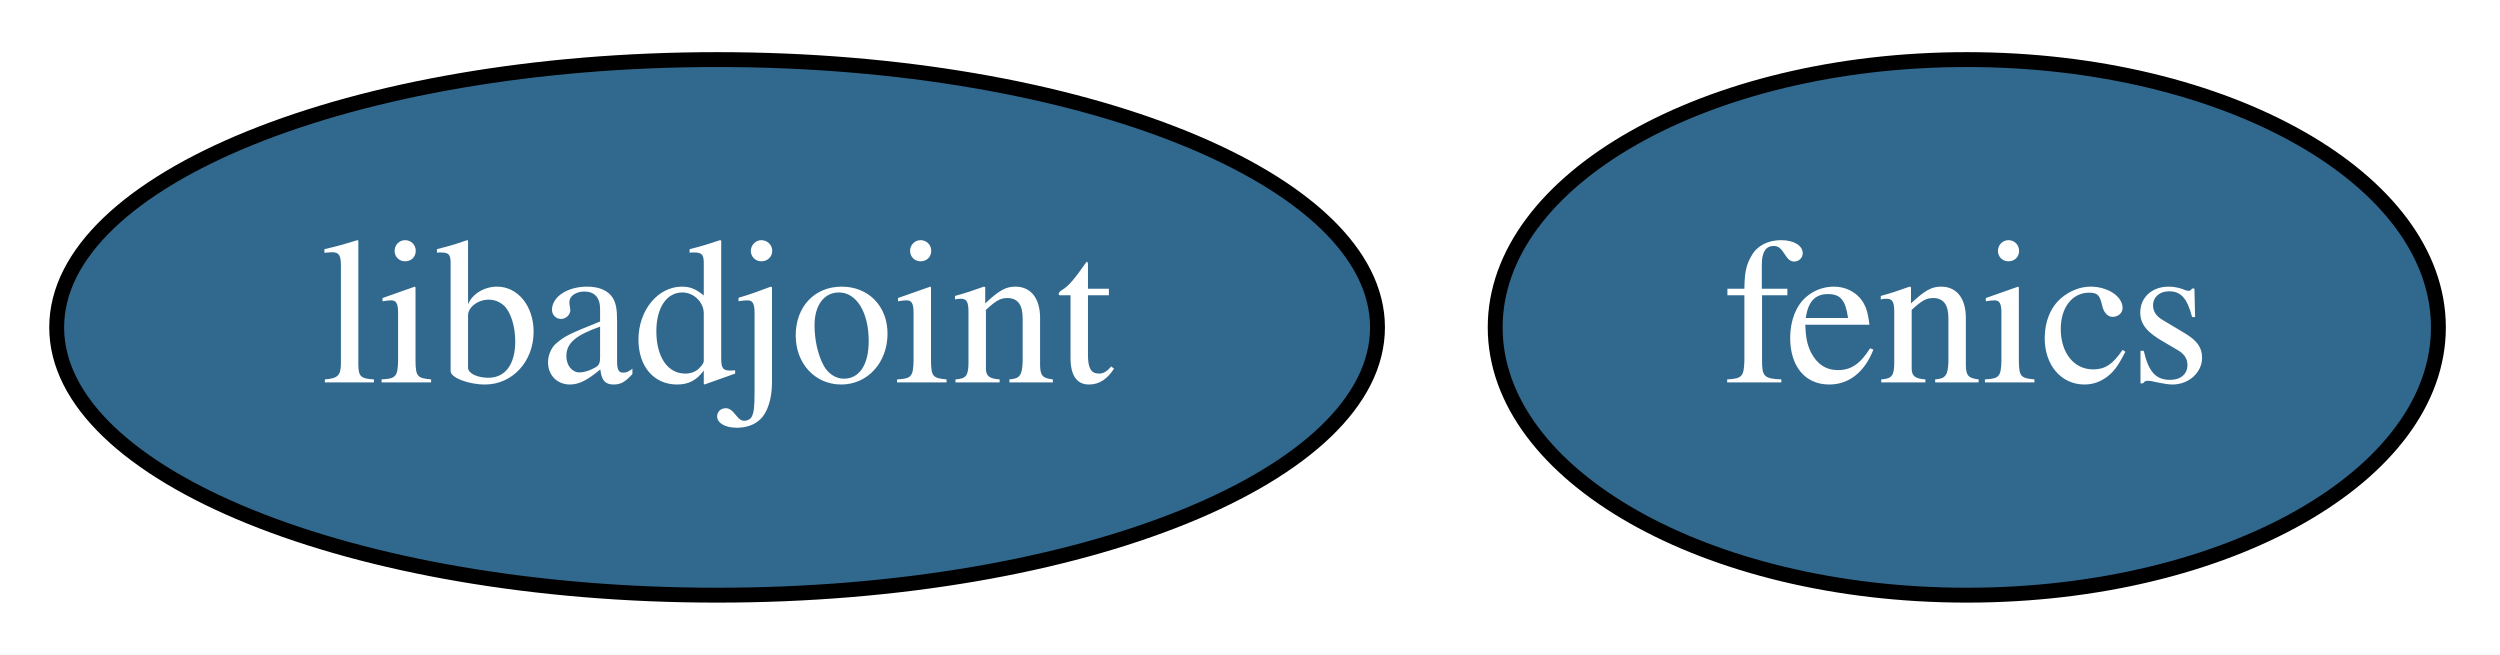
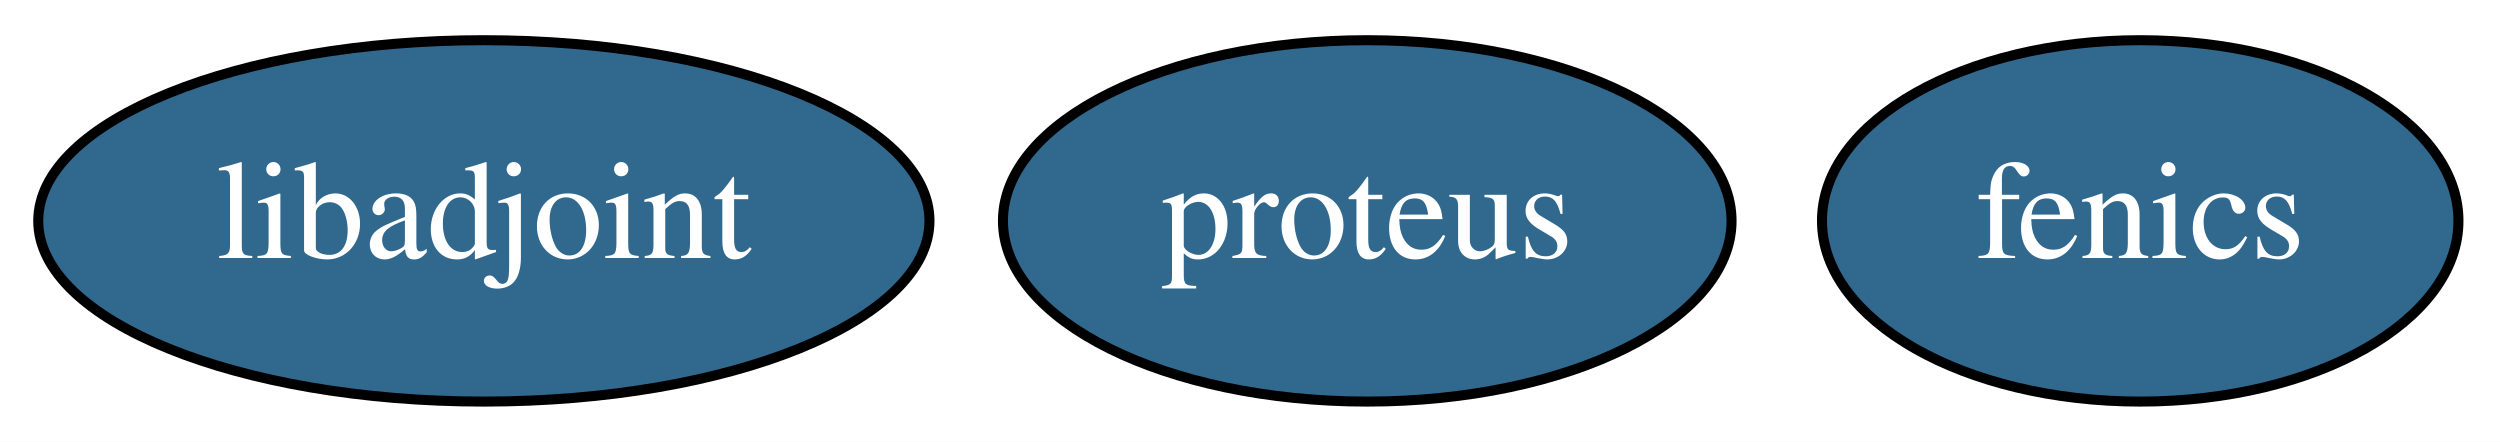
- <svg xmlns="http://www.w3.org/2000/svg" xmlns:xlink="http://www.w3.org/1999/xlink" width="168pt" height="44pt" viewBox="0.00 0.00 168.04 44.00">
+ <svg xmlns="http://www.w3.org/2000/svg" xmlns:xlink="http://www.w3.org/1999/xlink" width="249pt" height="44pt" viewBox="0.00 0.00 249.04 44.00">
  <g id="graph0" class="graph" transform="scale(1 1) rotate(0) translate(4 40)">
-     <polygon fill="white" stroke="transparent" points="-4,4 -4,-40 164.04,-40 164.04,4 -4,4" />
+     <polygon fill="white" stroke="transparent" points="-4,4 -4,-40 245.04,-40 245.04,4 -4,4" />
    <g id="node1" class="node">
      <g id="a_node1">
        <a xlink:href="https://github.com/conda-forge/fenics-feedstock/pull/109" xlink:title="fenics">
-           <ellipse fill="#31688e" stroke="black" cx="128.2" cy="-18" rx="31.7" ry="18" />
-           <text text-anchor="middle" x="128.2" y="-14.3" font-family="Times,serif" font-size="14.00" fill="white">fenics</text>
+           <ellipse fill="#31688e" stroke="black" cx="209.2" cy="-18" rx="31.7" ry="18" />
+           <text text-anchor="middle" x="209.2" y="-14.3" font-family="Times,serif" font-size="14.00" fill="white">fenics</text>
        </a>
      </g>
    </g>
    <g id="node2" class="node">
      <g id="a_node2">
        <a xlink:href="https://github.com/conda-forge/libadjoint-feedstock/pull/19" xlink:title="libadjoint">
          <ellipse fill="#31688e" stroke="black" cx="44.2" cy="-18" rx="44.39" ry="18" />
          <text text-anchor="middle" x="44.2" y="-14.3" font-family="Times,serif" font-size="14.00" fill="white">libadjoint</text>
        </a>
      </g>
    </g>
+     <g id="node3" class="node">
+       <g id="a_node3">
+         <a xlink:href="https://github.com/conda-forge/proteus-feedstock/pull/21" xlink:title="proteus">
+           <ellipse fill="#31688e" stroke="black" cx="132.2" cy="-18" rx="36.29" ry="18" />
+           <text text-anchor="middle" x="132.2" y="-14.3" font-family="Times,serif" font-size="14.00" fill="white">proteus</text>
+         </a>
+       </g>
+     </g>
  </g>
</svg>
